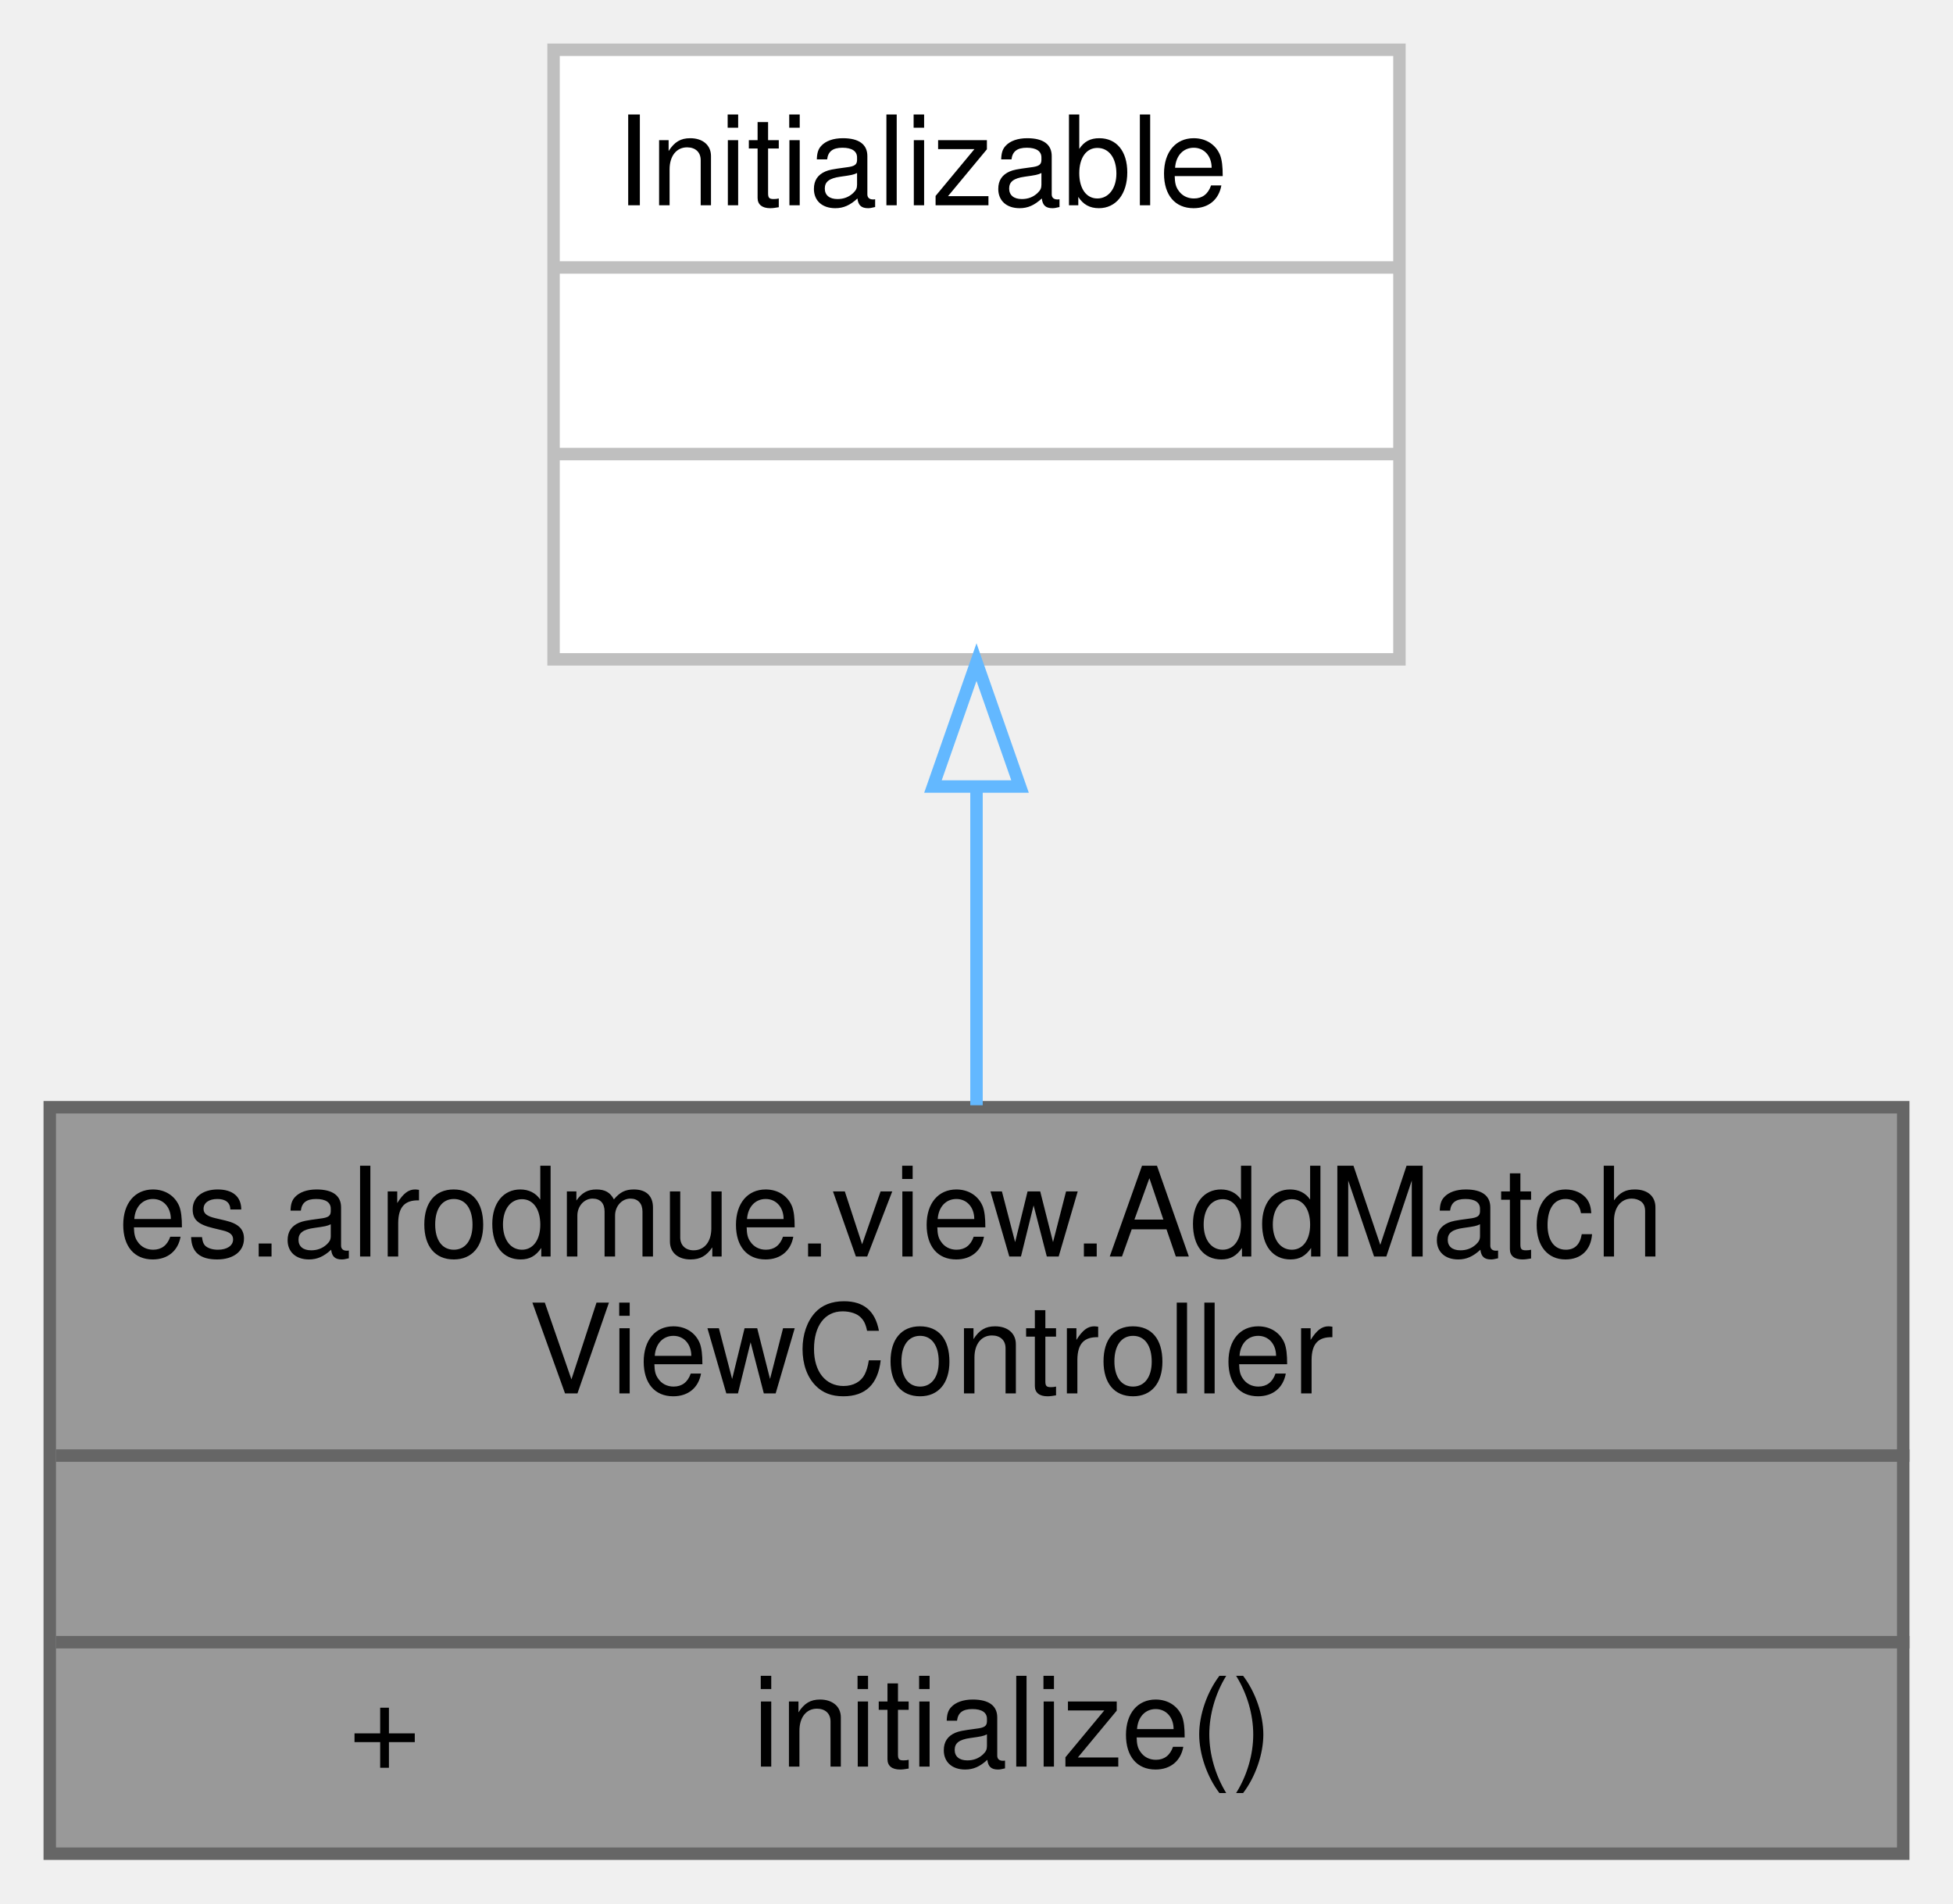
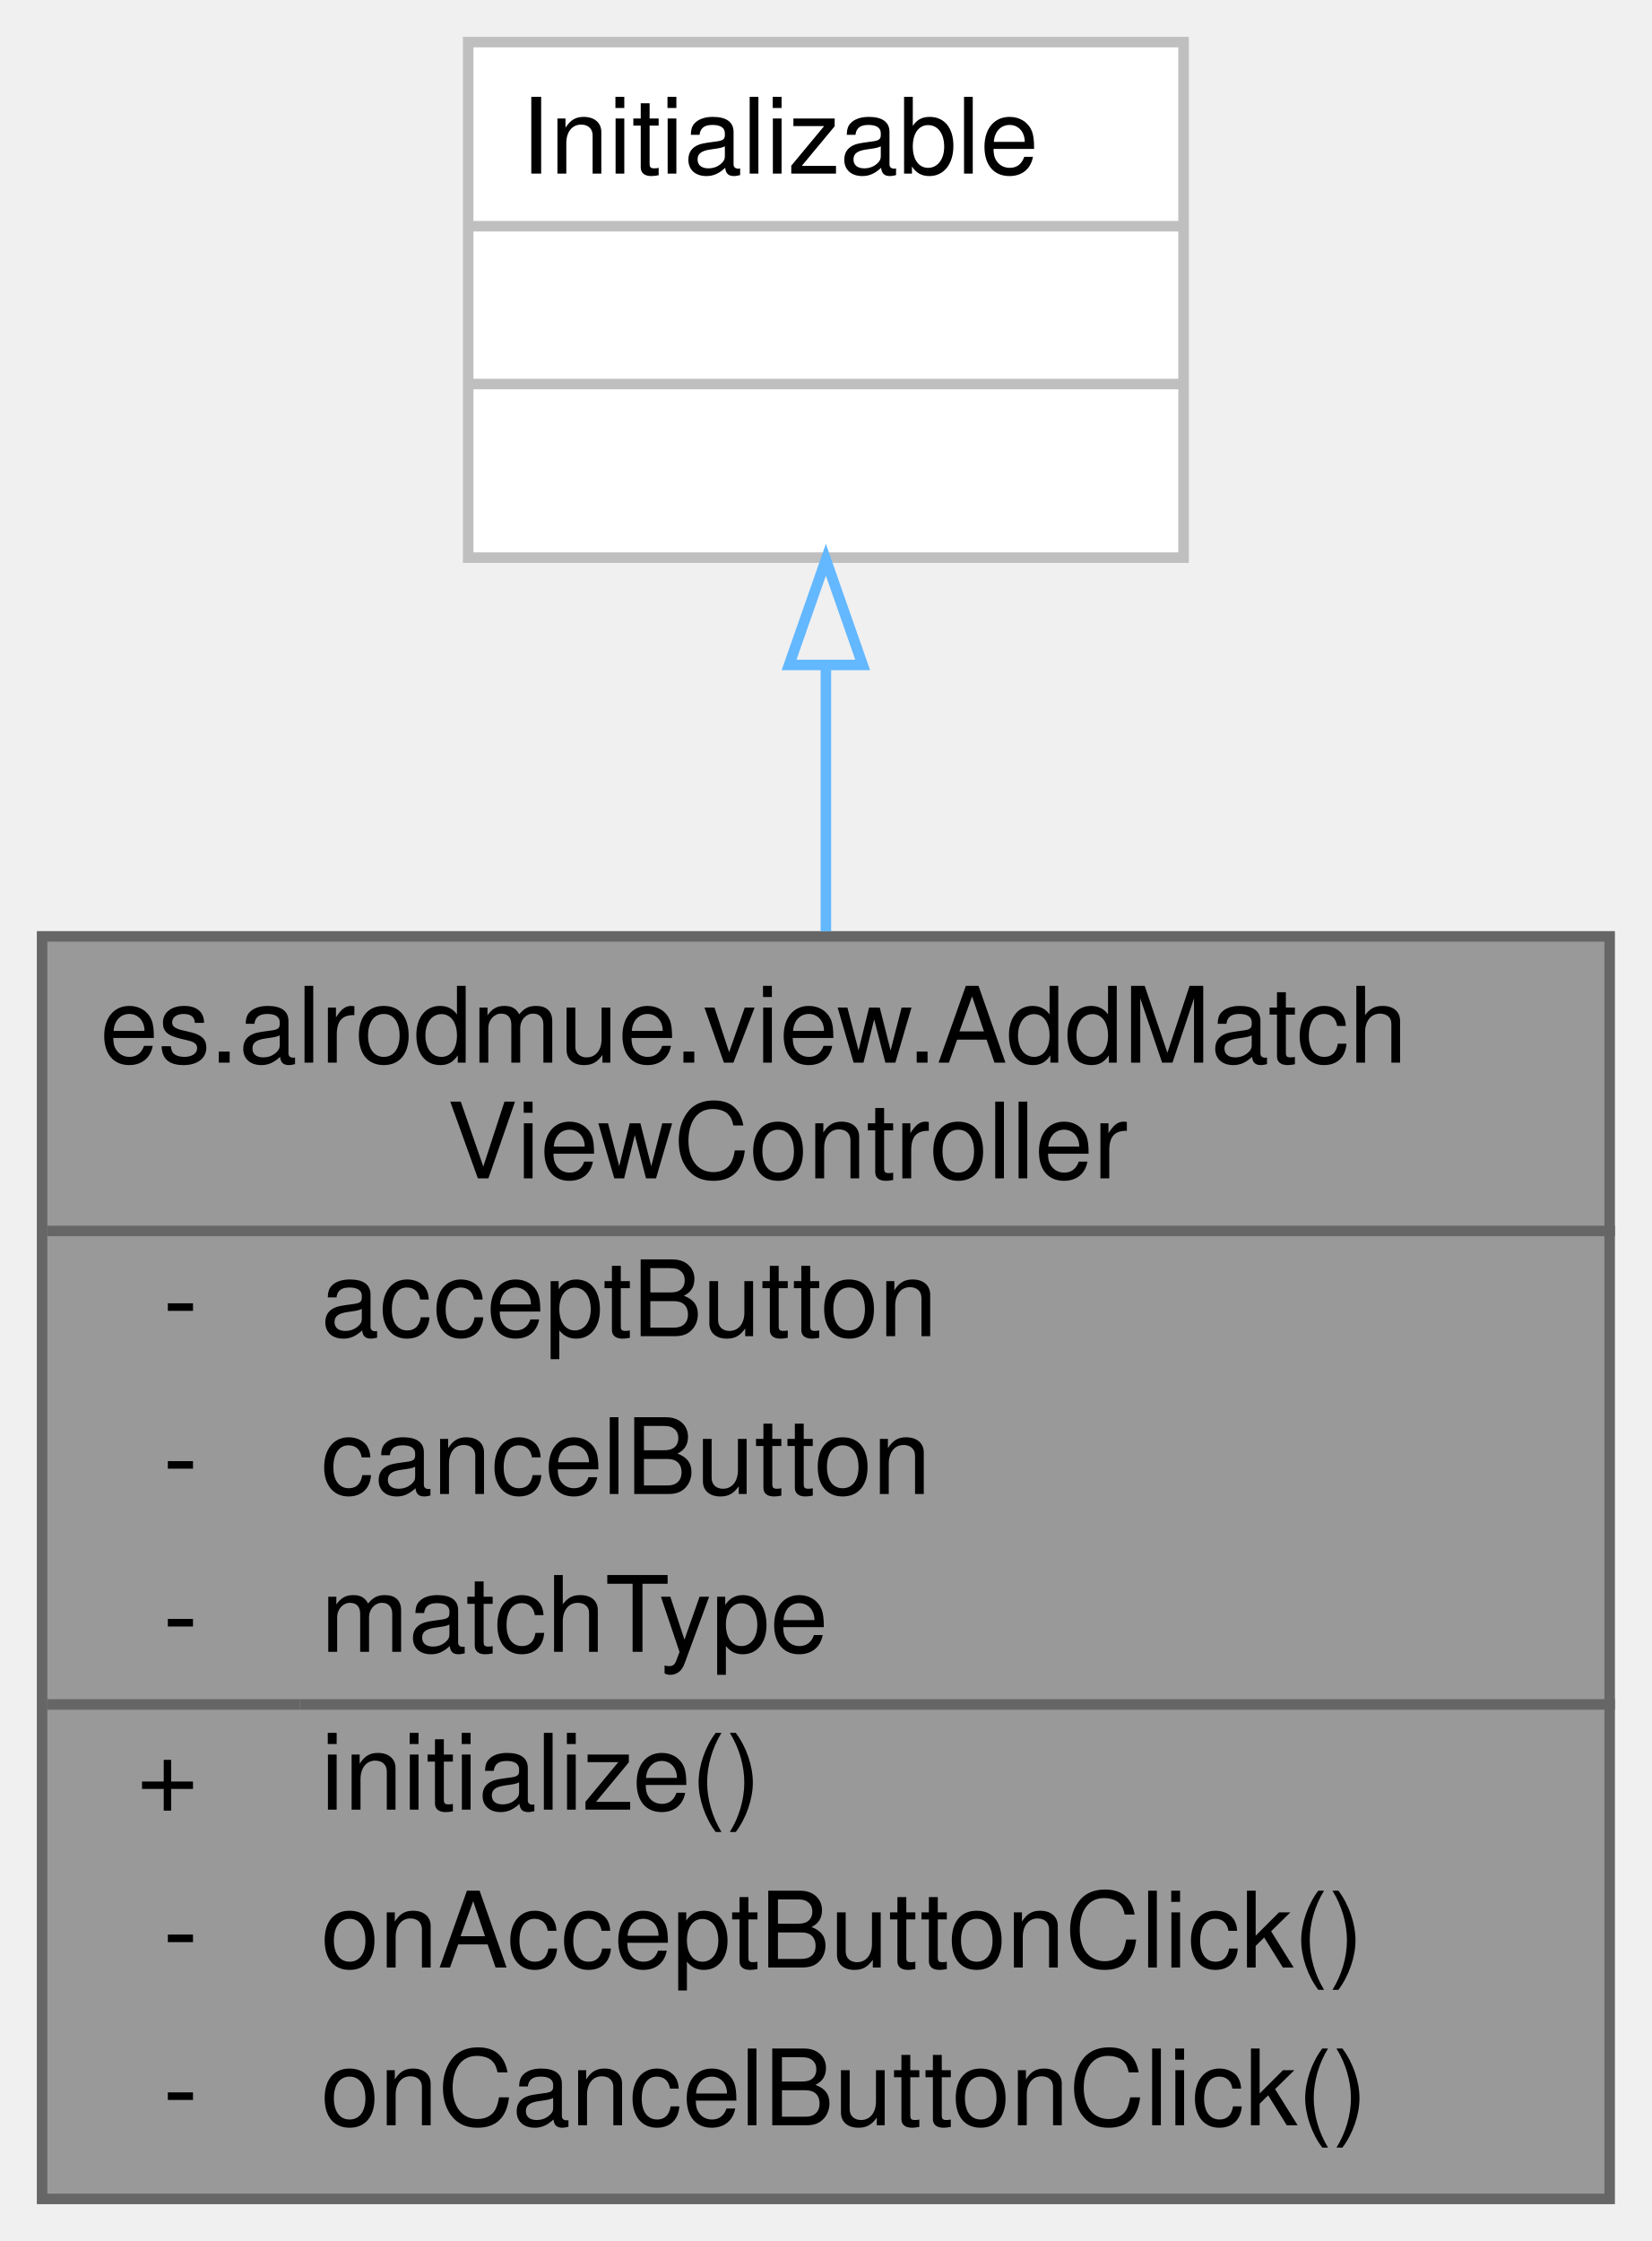
- <svg xmlns="http://www.w3.org/2000/svg" xmlns:xlink="http://www.w3.org/1999/xlink" width="157pt" height="153pt" viewBox="0.00 0.00 157.00 153.00">
-   <g id="graph0" class="graph" transform="scale(1 1) rotate(0) translate(4 149)">
+ <svg xmlns="http://www.w3.org/2000/svg" xmlns:xlink="http://www.w3.org/1999/xlink" width="157pt" height="213pt" viewBox="0.00 0.00 157.00 213.00">
+   <g id="graph0" class="graph" transform="scale(1 1) rotate(0) translate(4 209)">
    <g id="Node000001" class="node">
      <g id="a_Node000001">
        <a xlink:title=" ">
-           <polygon fill="#999999" stroke="transparent" points="149,-60 0,-60 0,0 149,0 149,-60" />
-           <text text-anchor="start" x="5.5" y="-48" font-family="Helvetica,sans-Serif" font-size="10.00">es.alrodmue.view.AddMatch</text>
-           <text text-anchor="start" x="38.5" y="-37" font-family="Helvetica,sans-Serif" font-size="10.00">ViewController</text>
-           <text text-anchor="start" x="73" y="-22" font-family="Helvetica,sans-Serif" font-size="10.00"> </text>
-           <text text-anchor="start" x="24" y="-7" font-family="Helvetica,sans-Serif" font-size="10.00">+</text>
-           <text text-anchor="start" x="56.5" y="-7" font-family="Helvetica,sans-Serif" font-size="10.00">initialize()</text>
-           <polygon fill="#666666" stroke="#666666" points="0.5,-32 0.5,-32 149.5,-32 149.5,-32 0.5,-32" />
-           <polygon fill="#666666" stroke="#666666" points="0.5,-17 0.5,-17 149.5,-17 149.5,-17 0.5,-17" />
-           <polygon fill="none" stroke="#666666" points="0,0 0,-60 149,-60 149,0 0,0" />
+           <polygon fill="#999999" stroke="transparent" points="149,-120 0,-120 0,0 149,0 149,-120" />
+           <text text-anchor="start" x="5.5" y="-108" font-family="Helvetica,sans-Serif" font-size="10.00">es.alrodmue.view.AddMatch</text>
+           <text text-anchor="start" x="38.5" y="-97" font-family="Helvetica,sans-Serif" font-size="10.00">ViewController</text>
+           <text text-anchor="start" x="11.5" y="-82" font-family="Helvetica,sans-Serif" font-size="10.00">-</text>
+           <text text-anchor="start" x="26.5" y="-82" font-family="Helvetica,sans-Serif" font-size="10.00">acceptButton</text>
+           <text text-anchor="start" x="11.5" y="-67" font-family="Helvetica,sans-Serif" font-size="10.00">-</text>
+           <text text-anchor="start" x="26.5" y="-67" font-family="Helvetica,sans-Serif" font-size="10.00">cancelButton</text>
+           <text text-anchor="start" x="11.5" y="-52" font-family="Helvetica,sans-Serif" font-size="10.00">-</text>
+           <text text-anchor="start" x="26.5" y="-52" font-family="Helvetica,sans-Serif" font-size="10.00">matchType</text>
+           <text text-anchor="start" x="9" y="-37" font-family="Helvetica,sans-Serif" font-size="10.00">+</text>
+           <text text-anchor="start" x="26.5" y="-37" font-family="Helvetica,sans-Serif" font-size="10.00">initialize()</text>
+           <text text-anchor="start" x="11.5" y="-22" font-family="Helvetica,sans-Serif" font-size="10.00">-</text>
+           <text text-anchor="start" x="26.5" y="-22" font-family="Helvetica,sans-Serif" font-size="10.00">onAcceptButtonClick()</text>
+           <text text-anchor="start" x="11.5" y="-7" font-family="Helvetica,sans-Serif" font-size="10.00">-</text>
+           <text text-anchor="start" x="26.5" y="-7" font-family="Helvetica,sans-Serif" font-size="10.00">onCancelButtonClick()</text>
+           <polygon fill="#666666" stroke="#666666" points="0.5,-92 0.5,-92 149.5,-92 149.5,-92 0.5,-92" />
+           <polygon fill="#666666" stroke="#666666" points="0.5,-47 0.5,-47 24.5,-47 24.5,-47 0.5,-47" />
+           <polygon fill="#666666" stroke="#666666" points="24.5,-47 24.5,-47 149.5,-47 149.5,-47 24.5,-47" />
+           <polygon fill="none" stroke="#666666" points="0,0 0,-120 149,-120 149,0 0,0" />
        </a>
      </g>
    </g>
    <g id="Node000002" class="node">
      <g id="a_Node000002">
        <a xlink:title=" ">
-           <polygon fill="white" stroke="transparent" points="108.5,-145 40.5,-145 40.5,-96 108.5,-96 108.5,-145" />
-           <text text-anchor="start" x="45.5" y="-132.5" font-family="Helvetica,sans-Serif" font-size="10.00">Initializable</text>
-           <text text-anchor="start" x="72.5" y="-117.5" font-family="Helvetica,sans-Serif" font-size="10.00"> </text>
-           <text text-anchor="start" x="72.5" y="-102.5" font-family="Helvetica,sans-Serif" font-size="10.00"> </text>
-           <polygon fill="#bfbfbf" stroke="#bfbfbf" points="40.5,-127.5 40.5,-127.5 108.5,-127.5 108.5,-127.5 40.5,-127.5" />
-           <polygon fill="#bfbfbf" stroke="#bfbfbf" points="40.5,-112.5 40.5,-112.5 108.5,-112.5 108.5,-112.5 40.5,-112.5" />
-           <polygon fill="none" stroke="#bfbfbf" points="40.5,-96 40.5,-145 108.5,-145 108.5,-96 40.5,-96" />
+           <polygon fill="white" stroke="transparent" points="108.5,-205 40.5,-205 40.5,-156 108.5,-156 108.5,-205" />
+           <text text-anchor="start" x="45.5" y="-192.5" font-family="Helvetica,sans-Serif" font-size="10.00">Initializable</text>
+           <text text-anchor="start" x="72.5" y="-177.5" font-family="Helvetica,sans-Serif" font-size="10.00"> </text>
+           <text text-anchor="start" x="72.5" y="-162.5" font-family="Helvetica,sans-Serif" font-size="10.00"> </text>
+           <polygon fill="#bfbfbf" stroke="#bfbfbf" points="40.5,-187.5 40.5,-187.5 108.5,-187.5 108.5,-187.5 40.5,-187.5" />
+           <polygon fill="#bfbfbf" stroke="#bfbfbf" points="40.5,-172.5 40.5,-172.5 108.5,-172.5 108.5,-172.5 40.5,-172.5" />
+           <polygon fill="none" stroke="#bfbfbf" points="40.5,-156 40.5,-205 108.5,-205 108.5,-156 40.5,-156" />
        </a>
      </g>
    </g>
    <g id="edge1_Node000001_Node000002" class="edge">
      <g id="a_edge1_Node000001_Node000002">
        <a xlink:title=" ">
-           <path fill="none" stroke="#63b8ff" d="M74.5,-85.55C74.5,-77.18 74.5,-68.28 74.5,-60.16" />
-           <polygon fill="none" stroke="#63b8ff" points="71,-85.78 74.5,-95.78 78,-85.78 71,-85.78" />
+           <path fill="none" stroke="#63b8ff" d="M74.5,-145.59C74.5,-137.71 74.5,-129.09 74.5,-120.47" />
+           <polygon fill="none" stroke="#63b8ff" points="71,-145.8 74.5,-155.8 78,-145.8 71,-145.8" />
        </a>
      </g>
    </g>
  </g>
</svg>
